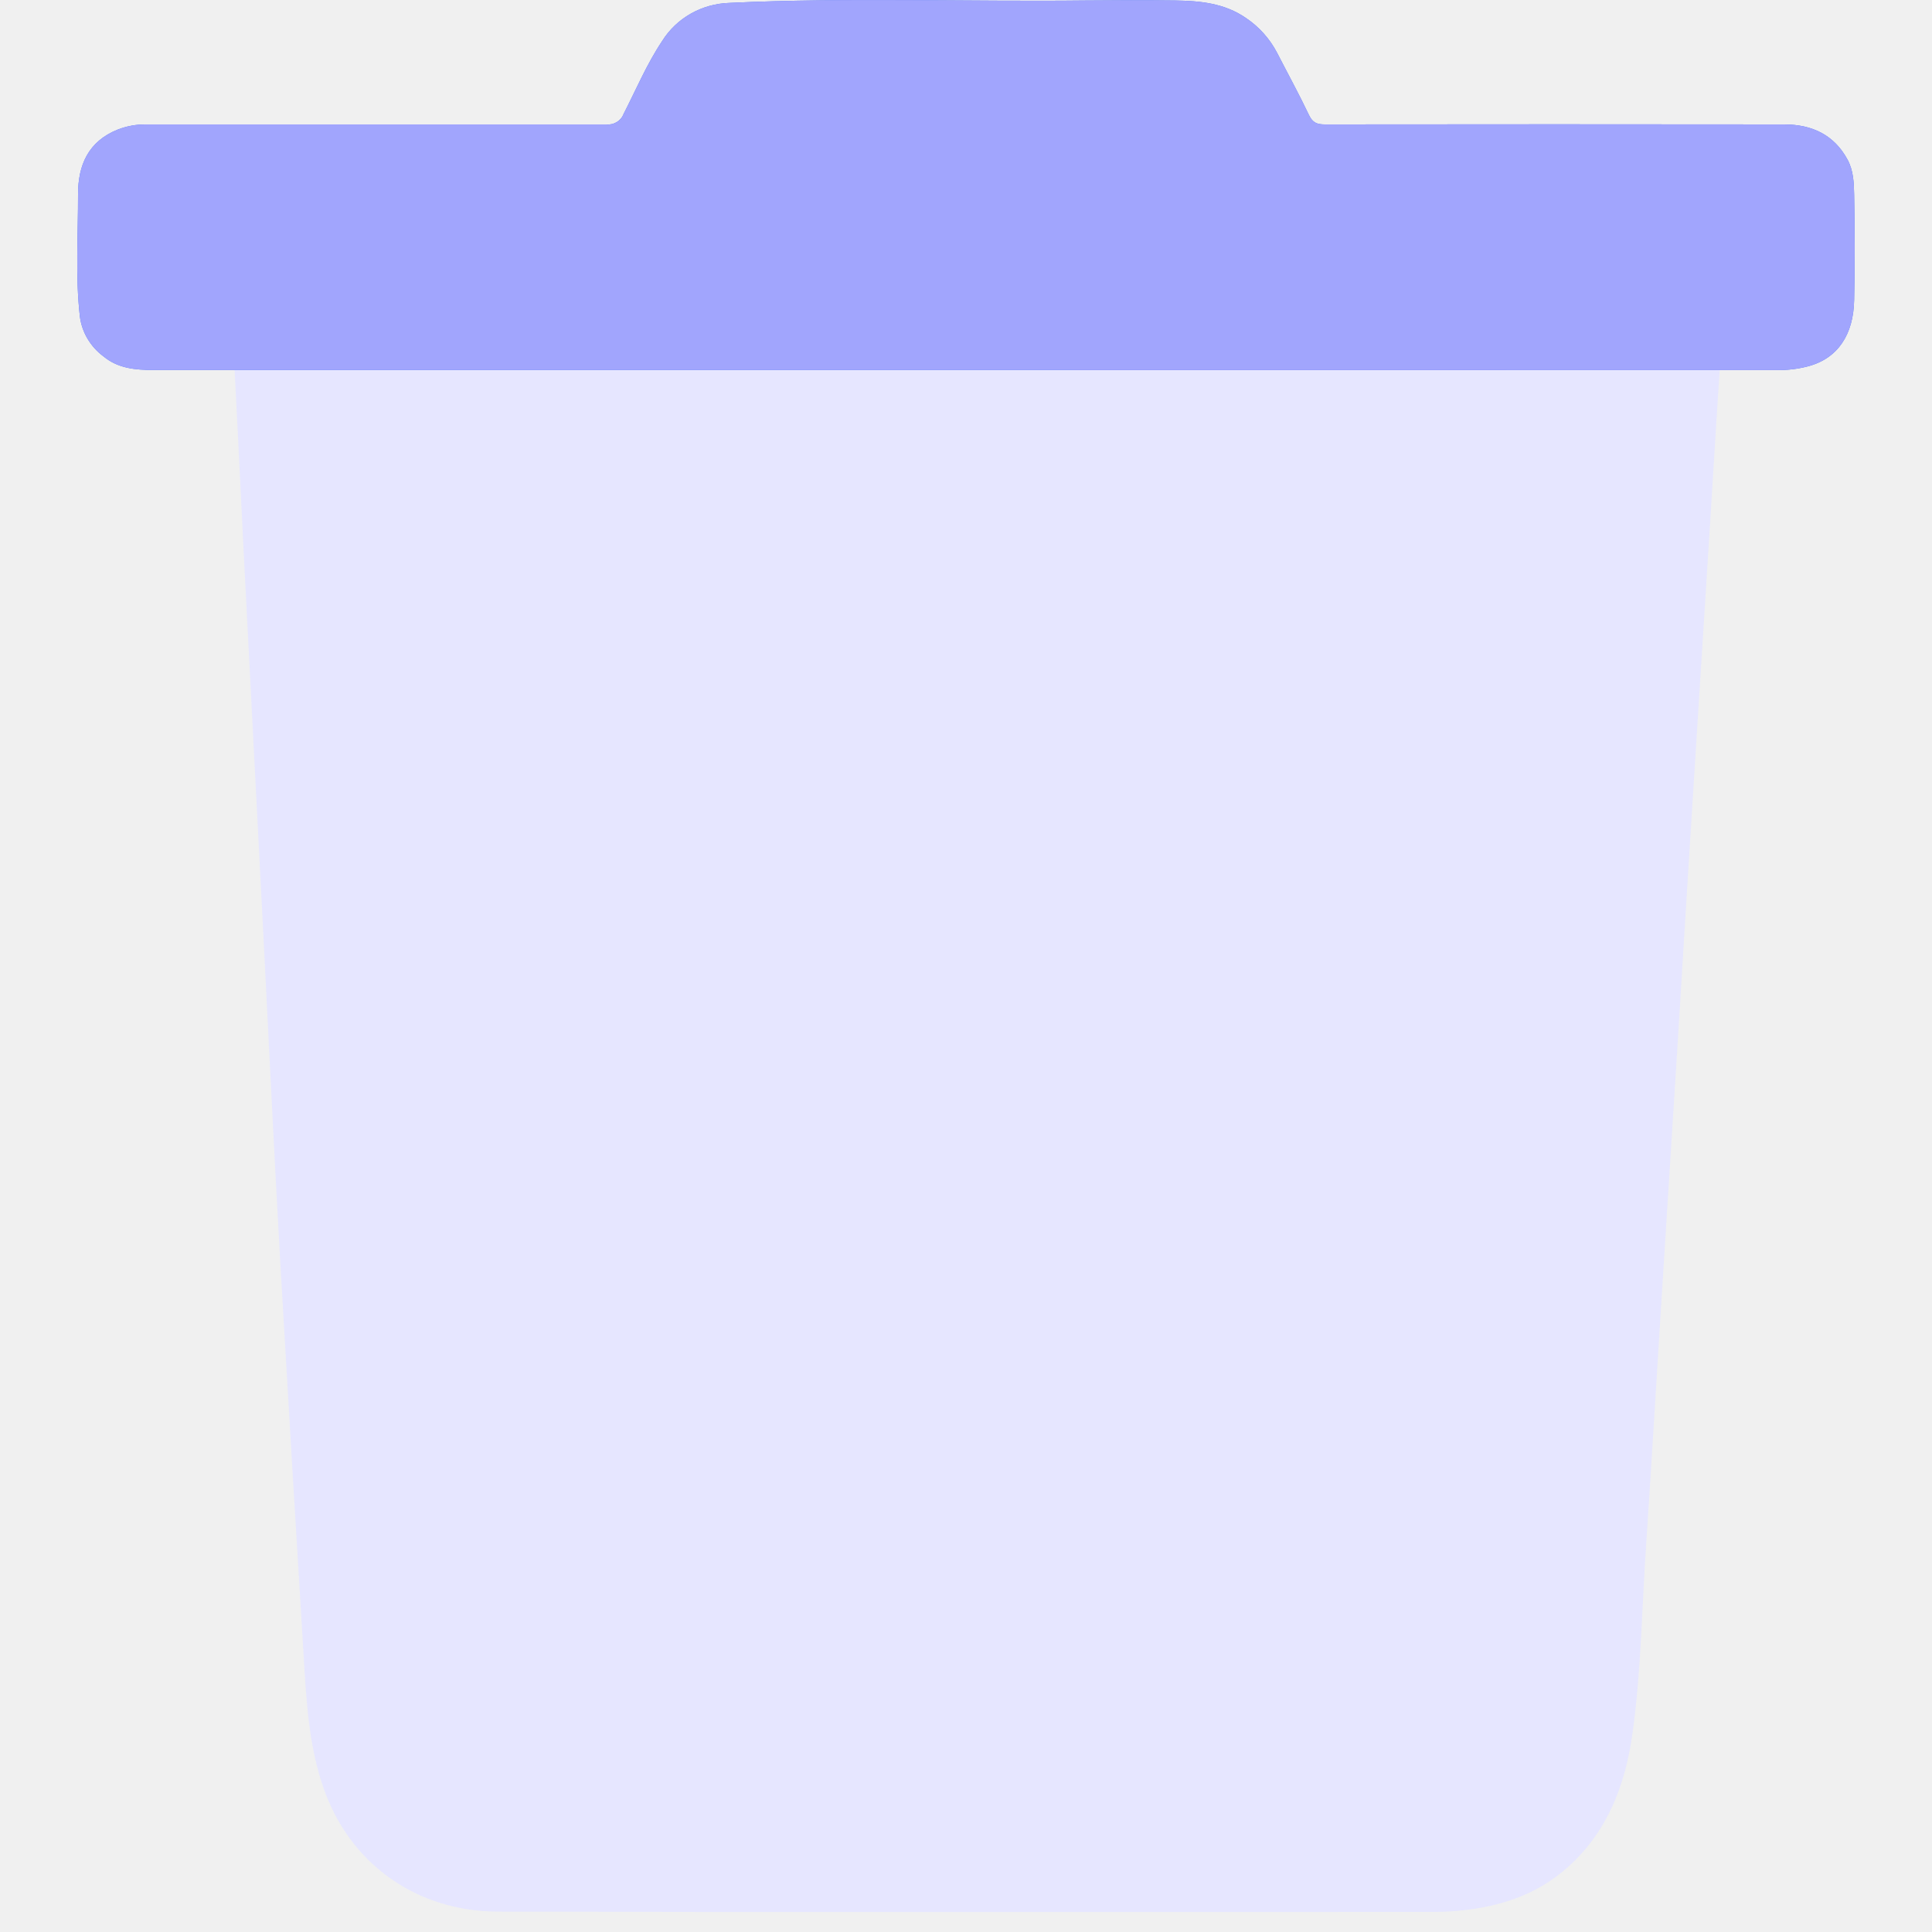
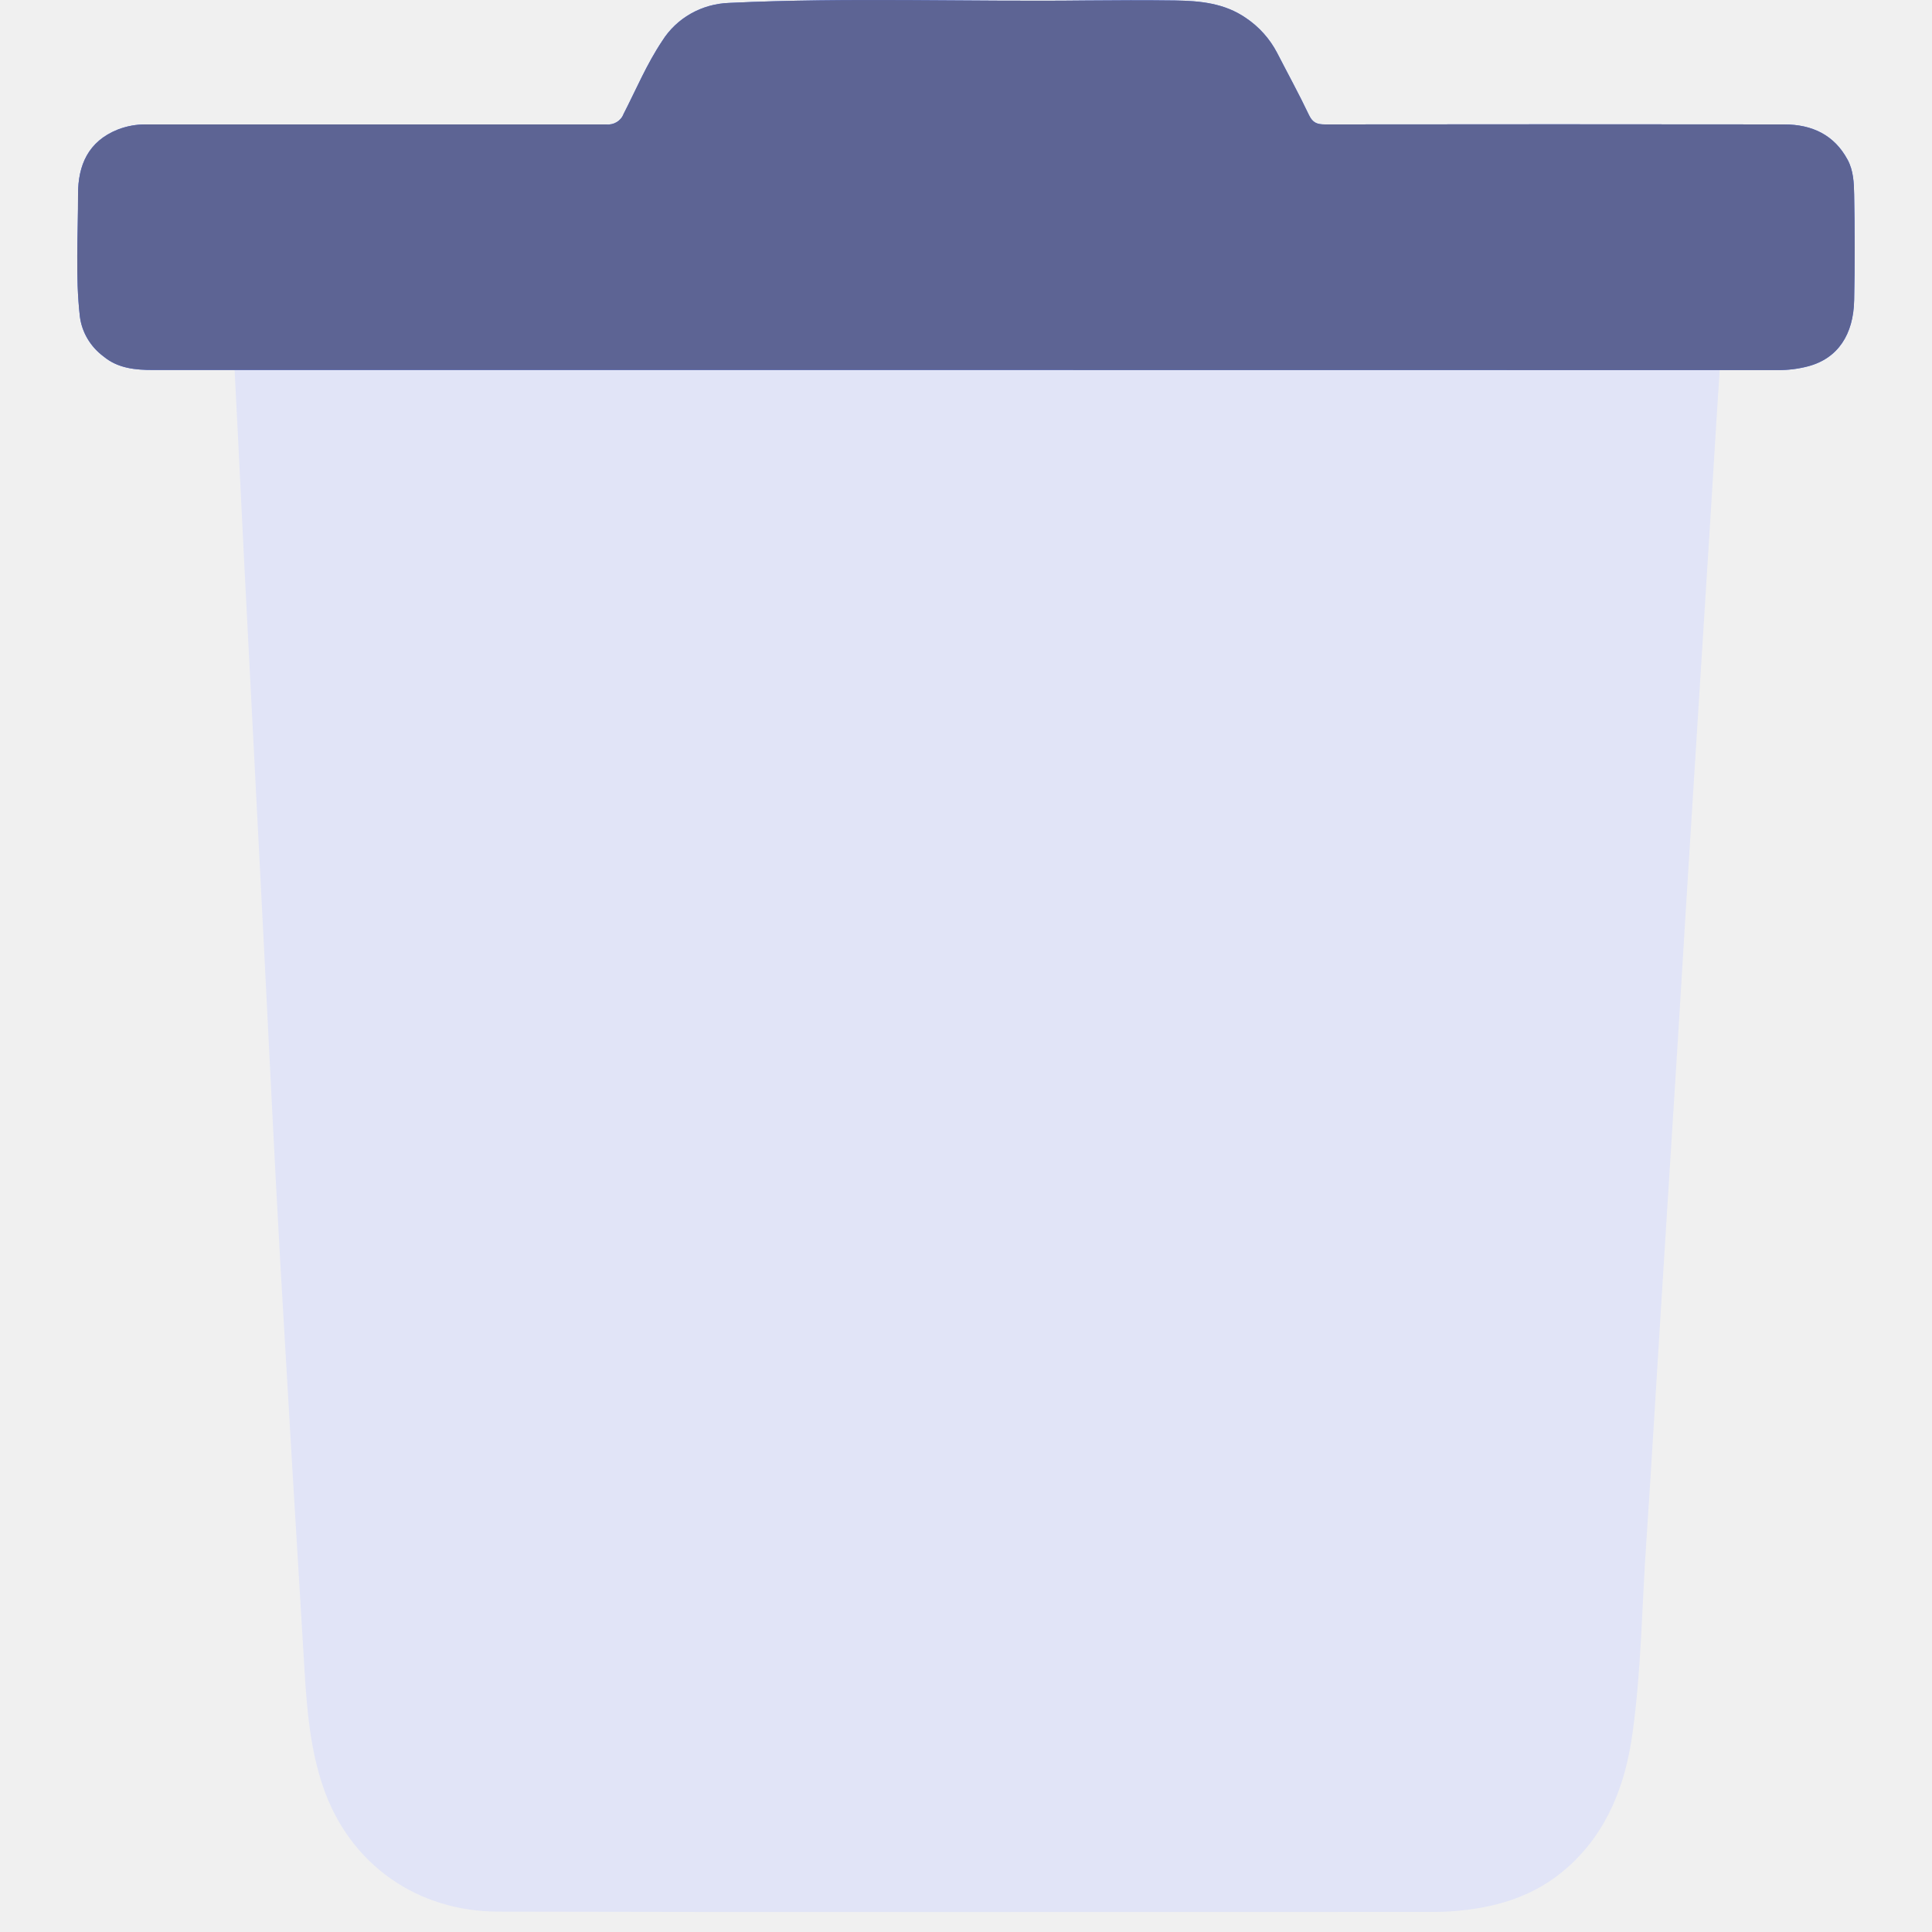
<svg xmlns="http://www.w3.org/2000/svg" width="20" height="20" viewBox="0 0 20 20" fill="none">
  <mask id="mask0_0_6275" style="mask-type:luminance" maskUnits="userSpaceOnUse" x="2" y="3" width="16" height="17">
    <path d="M10.128 3.203C12.654 3.203 15.181 3.202 17.707 3.2C17.821 3.2 17.845 3.222 17.837 3.34C17.786 4.026 17.747 4.713 17.704 5.399C17.643 6.357 17.583 7.315 17.523 8.273C17.472 9.084 17.422 9.894 17.373 10.705C17.314 11.648 17.255 12.59 17.195 13.532C17.144 14.335 17.098 15.139 17.044 15.941C16.997 16.608 16.992 17.278 16.9 17.94C16.827 18.469 16.645 18.957 16.231 19.328C15.88 19.643 15.453 19.76 14.994 19.788C14.896 19.794 14.798 19.792 14.7 19.792C11.52 19.792 8.339 19.797 5.158 19.789C4.329 19.789 3.619 19.308 3.343 18.492C3.215 18.116 3.18 17.726 3.155 17.334C3.068 15.911 2.983 14.487 2.901 13.063C2.838 11.946 2.785 10.828 2.728 9.71C2.66 8.394 2.592 7.079 2.525 5.763C2.484 4.944 2.446 4.124 2.4 3.306C2.395 3.207 2.433 3.203 2.511 3.203C5.051 3.204 7.589 3.204 10.128 3.203Z" fill="white" />
  </mask>
  <g mask="url(#mask0_0_6275)">
-     <rect x="-2" y="3.6" width="24" height="18.4" fill="#E6E6FF" />
+     <rect x="-2" y="3.6" width="24" height="18.4" fill="#E1E4F7" />
  </g>
  <path d="M9.987 3.83C7.186 3.83 4.386 3.83 1.584 3.83C1.404 3.83 1.221 3.814 1.072 3.69C0.937 3.59 0.848 3.441 0.827 3.277C0.779 2.857 0.809 2.432 0.808 2.01C0.808 1.713 0.911 1.463 1.222 1.34C1.314 1.305 1.411 1.287 1.51 1.288C3.098 1.288 4.686 1.288 6.274 1.288C6.353 1.297 6.428 1.252 6.455 1.18C6.585 0.927 6.695 0.663 6.855 0.424C7.003 0.187 7.264 0.039 7.55 0.03C8.78 -0.028 10.011 0.019 11.241 0.005C11.549 0.002 11.857 0.001 12.165 0.005C12.423 0.009 12.675 0.032 12.899 0.187C13.034 0.278 13.144 0.401 13.219 0.544C13.33 0.76 13.447 0.973 13.551 1.192C13.588 1.27 13.634 1.288 13.715 1.288C15.299 1.286 16.883 1.286 18.468 1.288C18.761 1.288 18.989 1.398 19.127 1.655C19.186 1.765 19.192 1.892 19.194 2.012C19.201 2.377 19.202 2.743 19.194 3.108C19.187 3.461 19.027 3.71 18.717 3.792C18.614 3.819 18.508 3.832 18.402 3.831L9.987 3.83Z" fill="#4E72F0" />
  <mask id="mask1_0_6275" style="mask-type:luminance" maskUnits="userSpaceOnUse" x="0" y="0" width="20" height="4">
    <path d="M9.987 3.83C7.186 3.83 4.386 3.83 1.584 3.83C1.404 3.83 1.221 3.814 1.072 3.69C0.937 3.59 0.848 3.441 0.827 3.277C0.779 2.857 0.809 2.432 0.808 2.01C0.808 1.713 0.911 1.463 1.222 1.34C1.314 1.305 1.411 1.287 1.51 1.288C3.098 1.288 4.686 1.288 6.274 1.288C6.353 1.297 6.428 1.252 6.455 1.18C6.585 0.927 6.695 0.663 6.855 0.424C7.003 0.187 7.264 0.039 7.55 0.03C8.78 -0.028 10.011 0.019 11.241 0.005C11.549 0.002 11.857 0.001 12.165 0.005C12.423 0.009 12.675 0.032 12.899 0.187C13.034 0.278 13.144 0.401 13.219 0.544C13.33 0.76 13.447 0.973 13.551 1.192C13.588 1.27 13.634 1.288 13.715 1.288C15.299 1.286 16.883 1.286 18.468 1.288C18.761 1.288 18.989 1.398 19.127 1.655C19.186 1.765 19.192 1.892 19.194 2.012C19.201 2.377 19.202 2.743 19.194 3.108C19.187 3.461 19.027 3.71 18.717 3.792C18.614 3.819 18.508 3.832 18.402 3.831L9.987 3.83Z" fill="white" />
  </mask>
  <g mask="url(#mask1_0_6275)">
-     <rect y="-1.6" width="20" height="7.2" fill="#A1A5FD" />
+     <rect y="-1.6" width="20" height="7.2" fill="#5D6494" />
  </g>
</svg>
